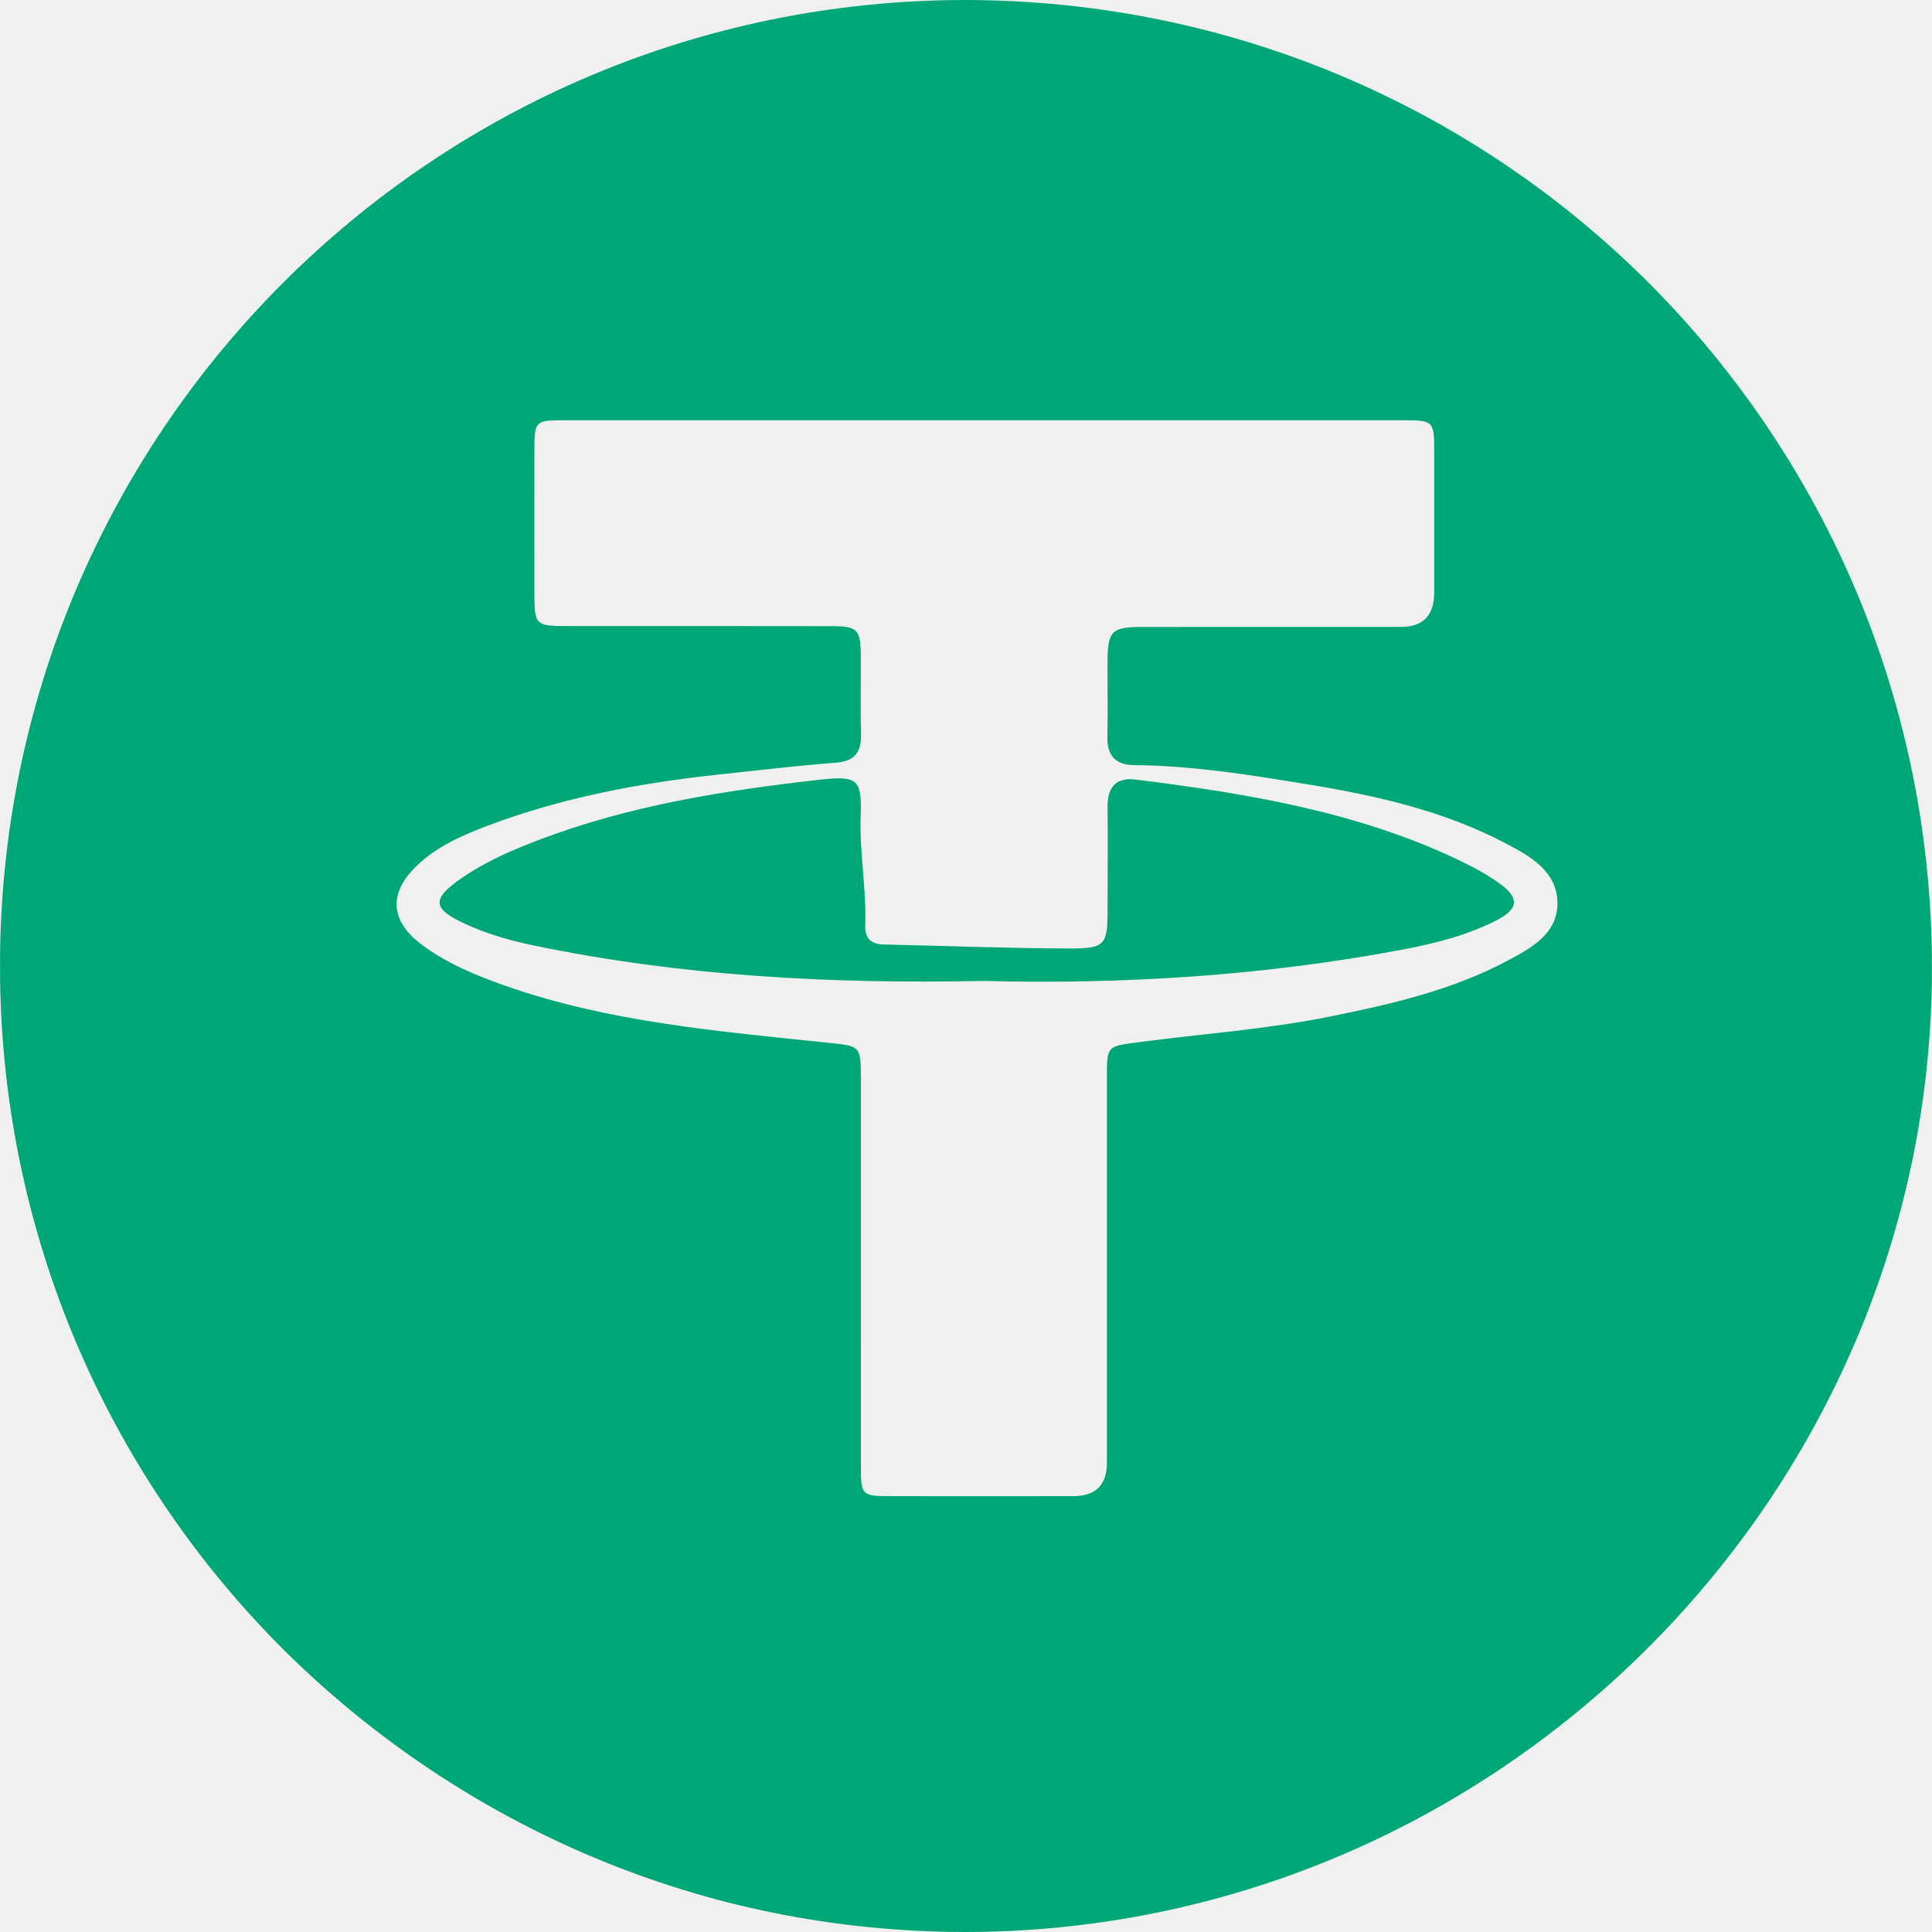
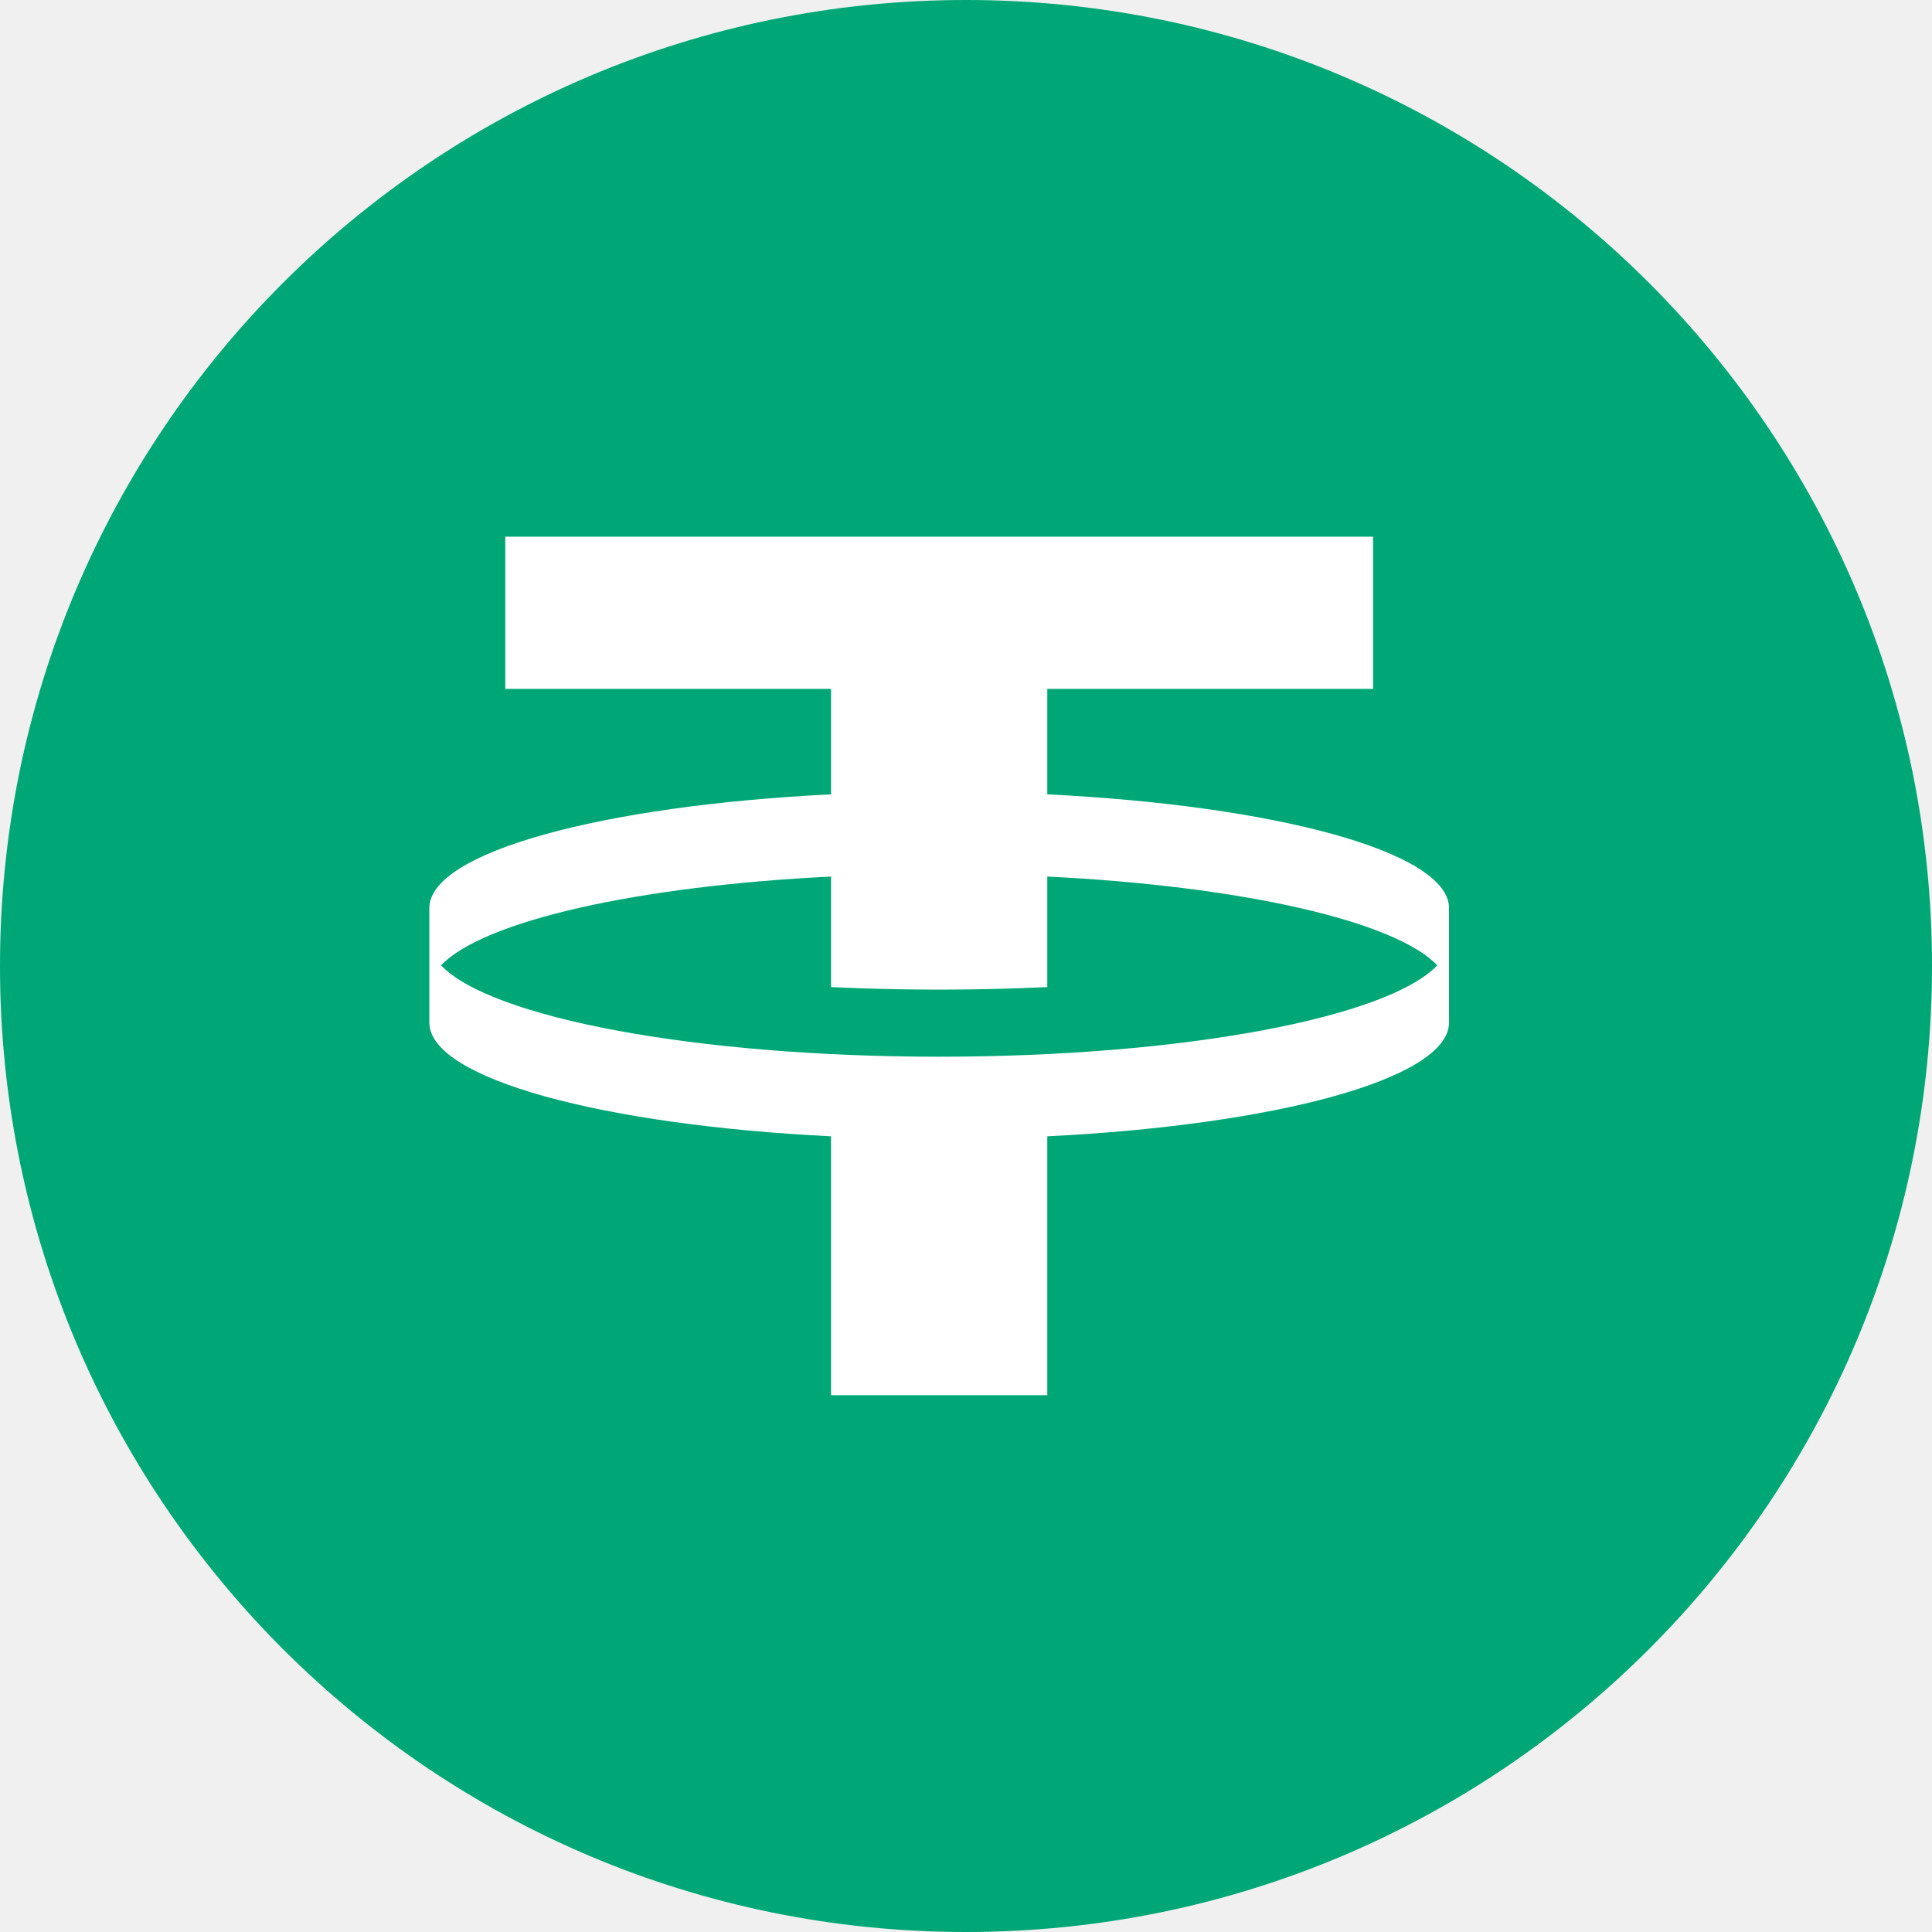
<svg xmlns="http://www.w3.org/2000/svg" width="40" height="40" viewBox="0 0 40 40" fill="none">
-   <g clip-path="url(#clip0_7955_46335)">
-     <path d="M0.002 20.032C-0.165 9.214 8.791 0 19.952 0C31.123 0 40.01 9.021 39.999 20.06C39.988 30.981 30.969 40.048 19.875 40C8.843 39.952 -0.146 30.784 0.002 20.032ZM20.421 8.701C17.516 8.701 14.611 8.701 11.706 8.701C11.071 8.701 11.066 8.708 11.064 9.356C11.062 10.315 11.063 11.274 11.064 12.232C11.064 12.953 11.072 12.962 11.783 12.962C13.591 12.963 15.398 12.96 17.207 12.964C17.759 12.965 17.817 13.027 17.822 13.58C17.826 14.106 17.809 14.632 17.827 15.157C17.841 15.547 17.726 15.761 17.296 15.792C16.496 15.851 15.7 15.949 14.902 16.033C13.254 16.209 11.632 16.512 10.077 17.103C9.561 17.299 9.05 17.523 8.634 17.919C8.047 18.476 8.068 19.058 8.722 19.551C9.247 19.947 9.85 20.194 10.461 20.409C12.624 21.168 14.893 21.352 17.148 21.59C17.8 21.658 17.822 21.647 17.823 22.295C17.824 24.986 17.823 27.677 17.824 30.366C17.824 30.953 17.846 30.975 18.417 30.976C19.684 30.979 20.951 30.977 22.218 30.976C22.683 30.976 22.916 30.747 22.917 30.288C22.917 27.628 22.917 24.968 22.917 22.309C22.917 21.649 22.921 21.665 23.557 21.58C24.888 21.404 26.229 21.311 27.549 21.044C28.81 20.788 30.058 20.503 31.204 19.894C31.696 19.632 32.246 19.34 32.245 18.7C32.244 18.042 31.685 17.729 31.18 17.464C29.908 16.793 28.516 16.476 27.113 16.246C25.912 16.048 24.706 15.851 23.48 15.841C23.106 15.838 22.918 15.649 22.927 15.258C22.94 14.749 22.927 14.238 22.93 13.728C22.933 13.055 23.006 12.981 23.675 12.98C25.452 12.978 27.229 12.98 29.006 12.979C29.463 12.979 29.692 12.743 29.694 12.272C29.695 11.298 29.695 10.324 29.694 9.35C29.693 8.714 29.682 8.702 29.043 8.701C26.168 8.7 23.295 8.701 20.421 8.701Z" fill="#00A776" />
-     <path d="M20.348 20.309C17.17 20.374 14.077 20.207 11.022 19.569C10.537 19.468 10.062 19.328 9.613 19.12C8.948 18.811 8.936 18.612 9.549 18.186C10.047 17.84 10.601 17.6 11.166 17.386C13.044 16.672 15.011 16.363 16.993 16.141C17.754 16.056 17.847 16.141 17.819 16.89C17.791 17.65 17.941 18.399 17.914 19.158C17.904 19.427 18.03 19.549 18.302 19.555C19.583 19.581 20.864 19.635 22.144 19.637C22.888 19.639 22.93 19.561 22.931 18.837C22.932 18.125 22.939 17.415 22.931 16.703C22.928 16.292 23.108 16.088 23.525 16.141C25.797 16.427 28.05 16.794 30.148 17.782C30.454 17.926 30.759 18.086 31.035 18.282C31.465 18.587 31.446 18.82 30.979 19.057C30.369 19.367 29.709 19.533 29.04 19.66C26.145 20.206 23.223 20.383 20.349 20.309H20.348Z" fill="#00A776" />
+   <rect width="40" height="40" rx="20" fill="#00A776" />
+   <g clip-path="url(#clip0_11483_49409)">
+     <path d="M21.683 16.446V14.262H28.428V11.111H10.461V14.262H17.206V16.446C12.468 16.68 8.915 17.64 8.889 18.788V21.184C8.915 22.335 12.468 23.292 17.206 23.526V28.886H21.683V23.526C26.421 23.292 29.974 22.335 30 21.184V18.788C29.974 17.637 26.421 16.68 21.683 16.446ZM19.445 21.878C14.39 21.878 10.163 21.069 9.131 19.986C10.006 19.069 13.18 18.346 17.206 18.148V20.436C17.929 20.471 18.677 20.489 19.445 20.489C20.212 20.489 20.96 20.471 21.683 20.436V18.148C25.709 18.346 28.883 19.069 29.758 19.986C28.723 21.069 24.499 21.878 19.445 21.878Z" fill="white" />
  </g>
  <defs>
-     <clipPath id="clip0_7955_46335">
-       <rect width="40" height="40" rx="20" fill="white" />
+     <clipPath id="clip0_11483_49409">
+       <rect width="21.111" height="17.778" fill="white" transform="translate(8.88892 11.1113)" />
    </clipPath>
  </defs>
</svg>
